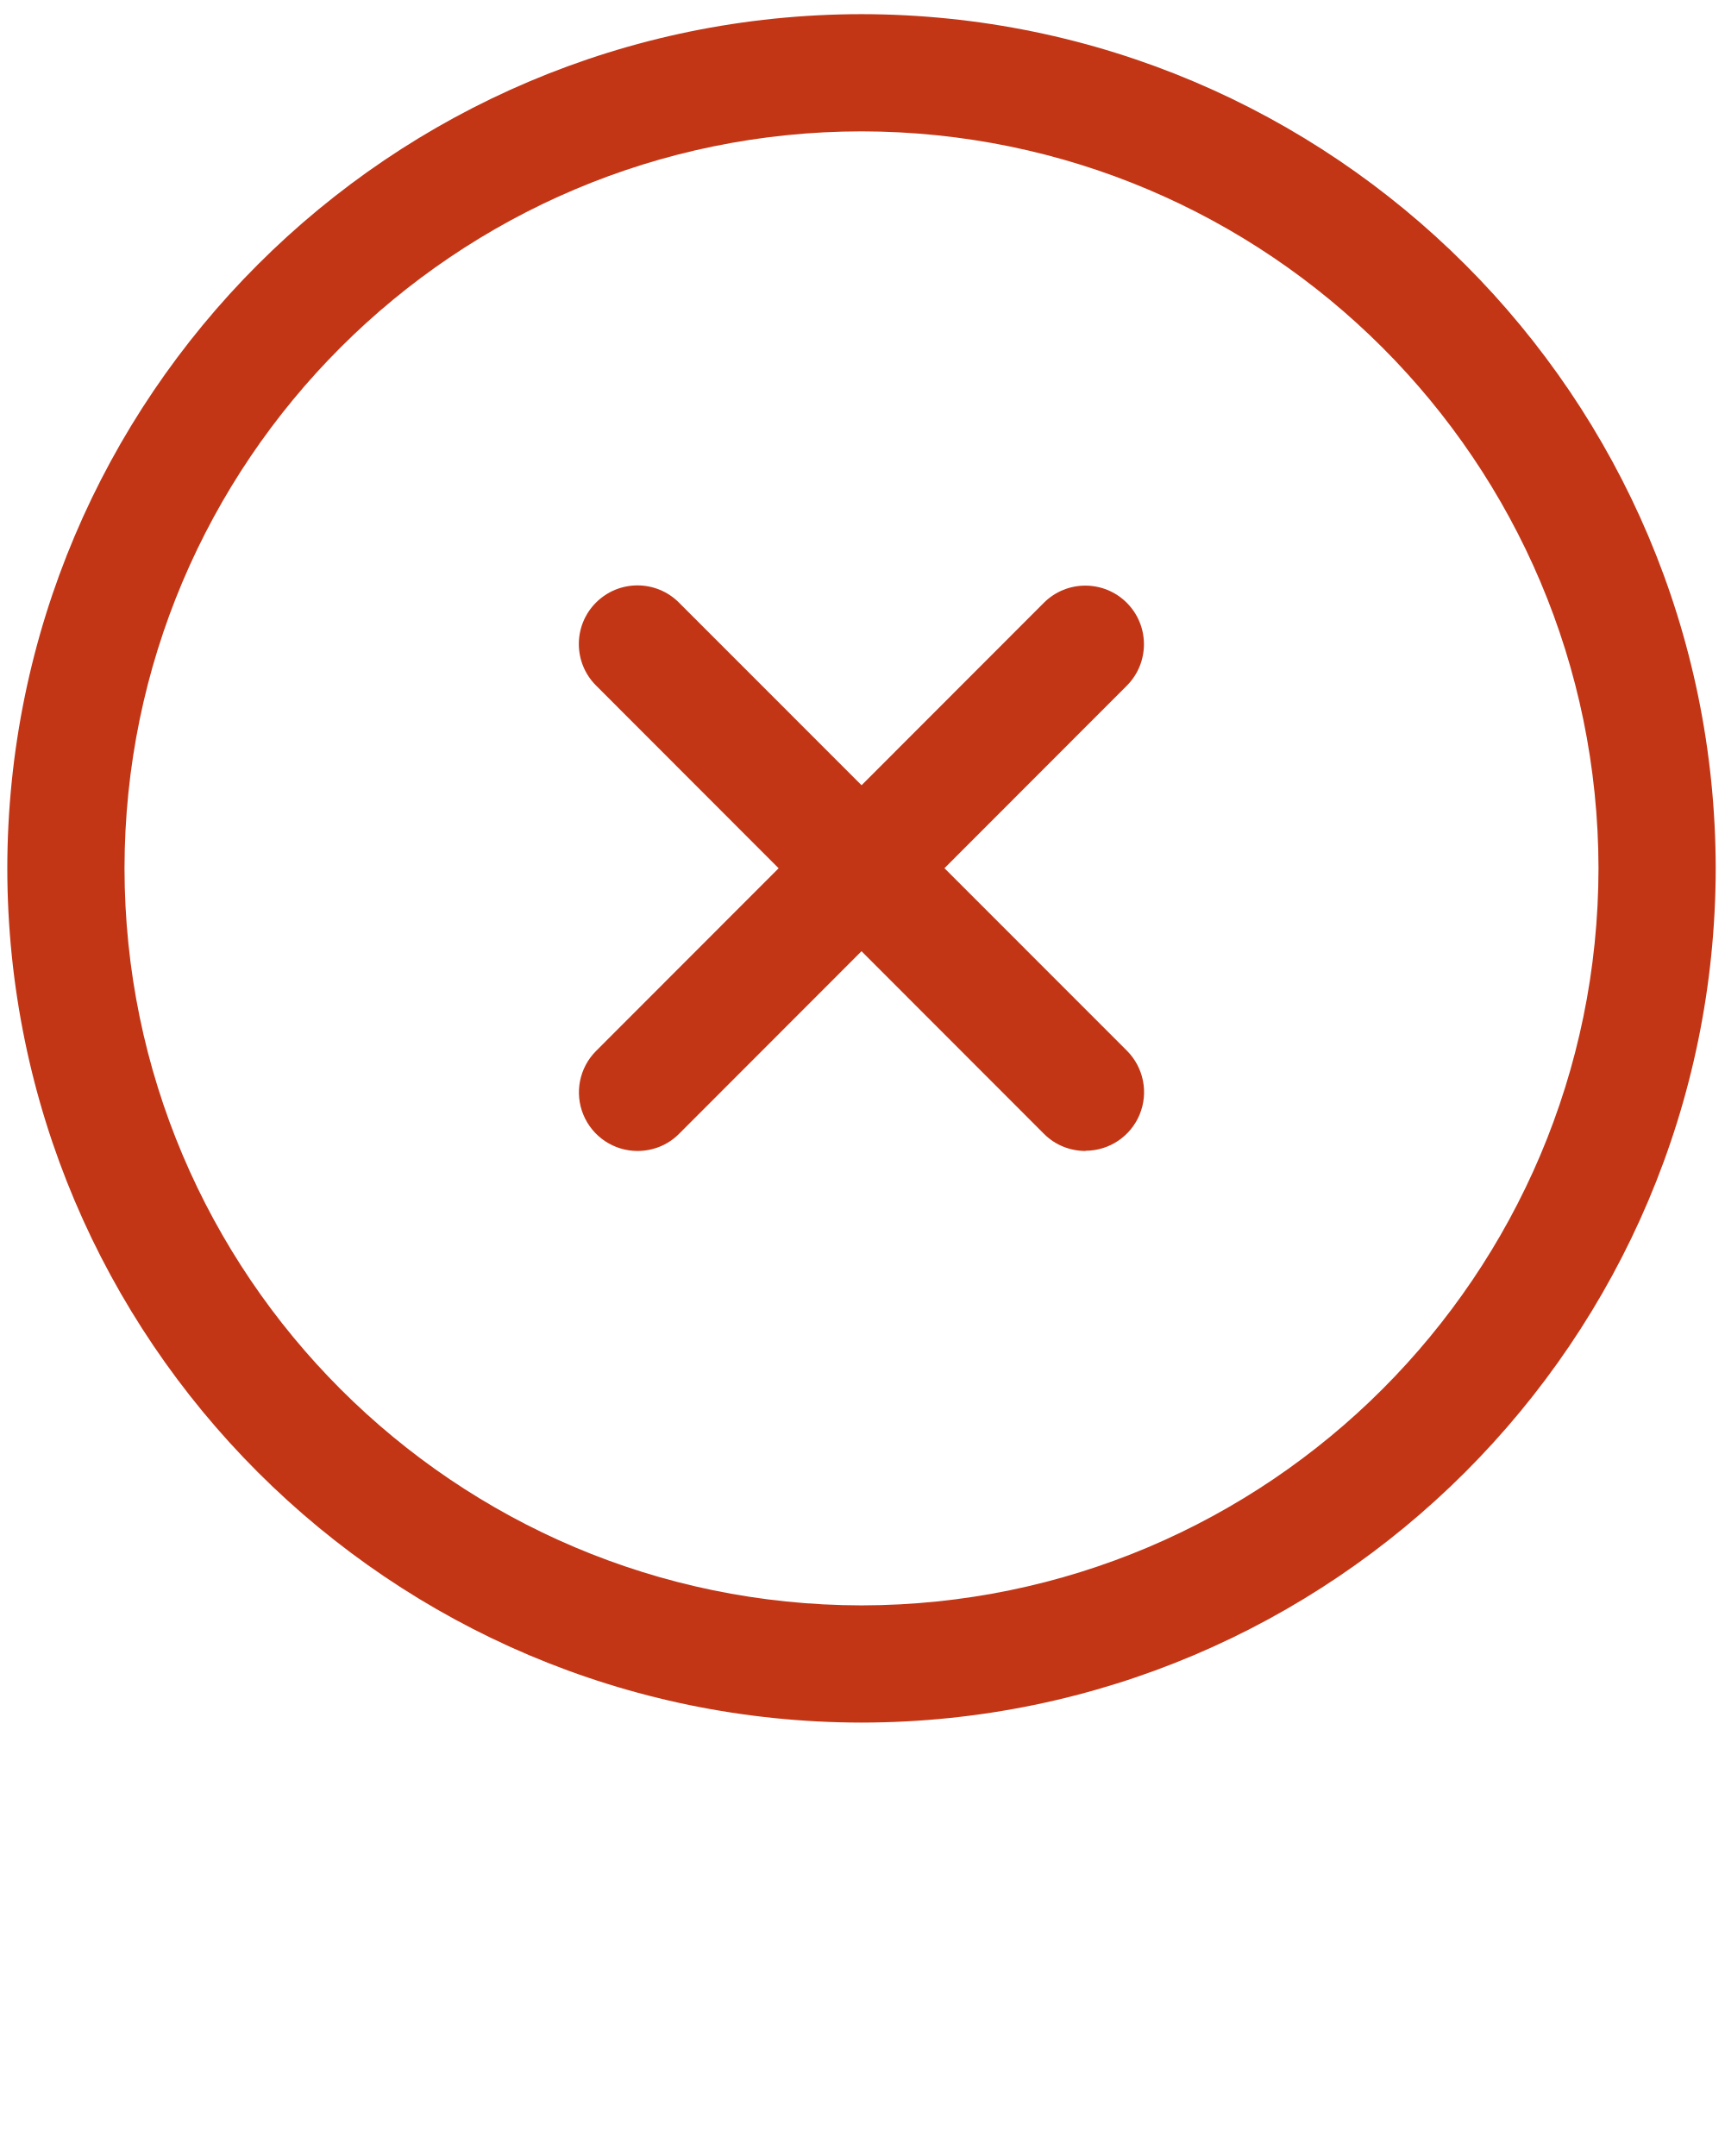
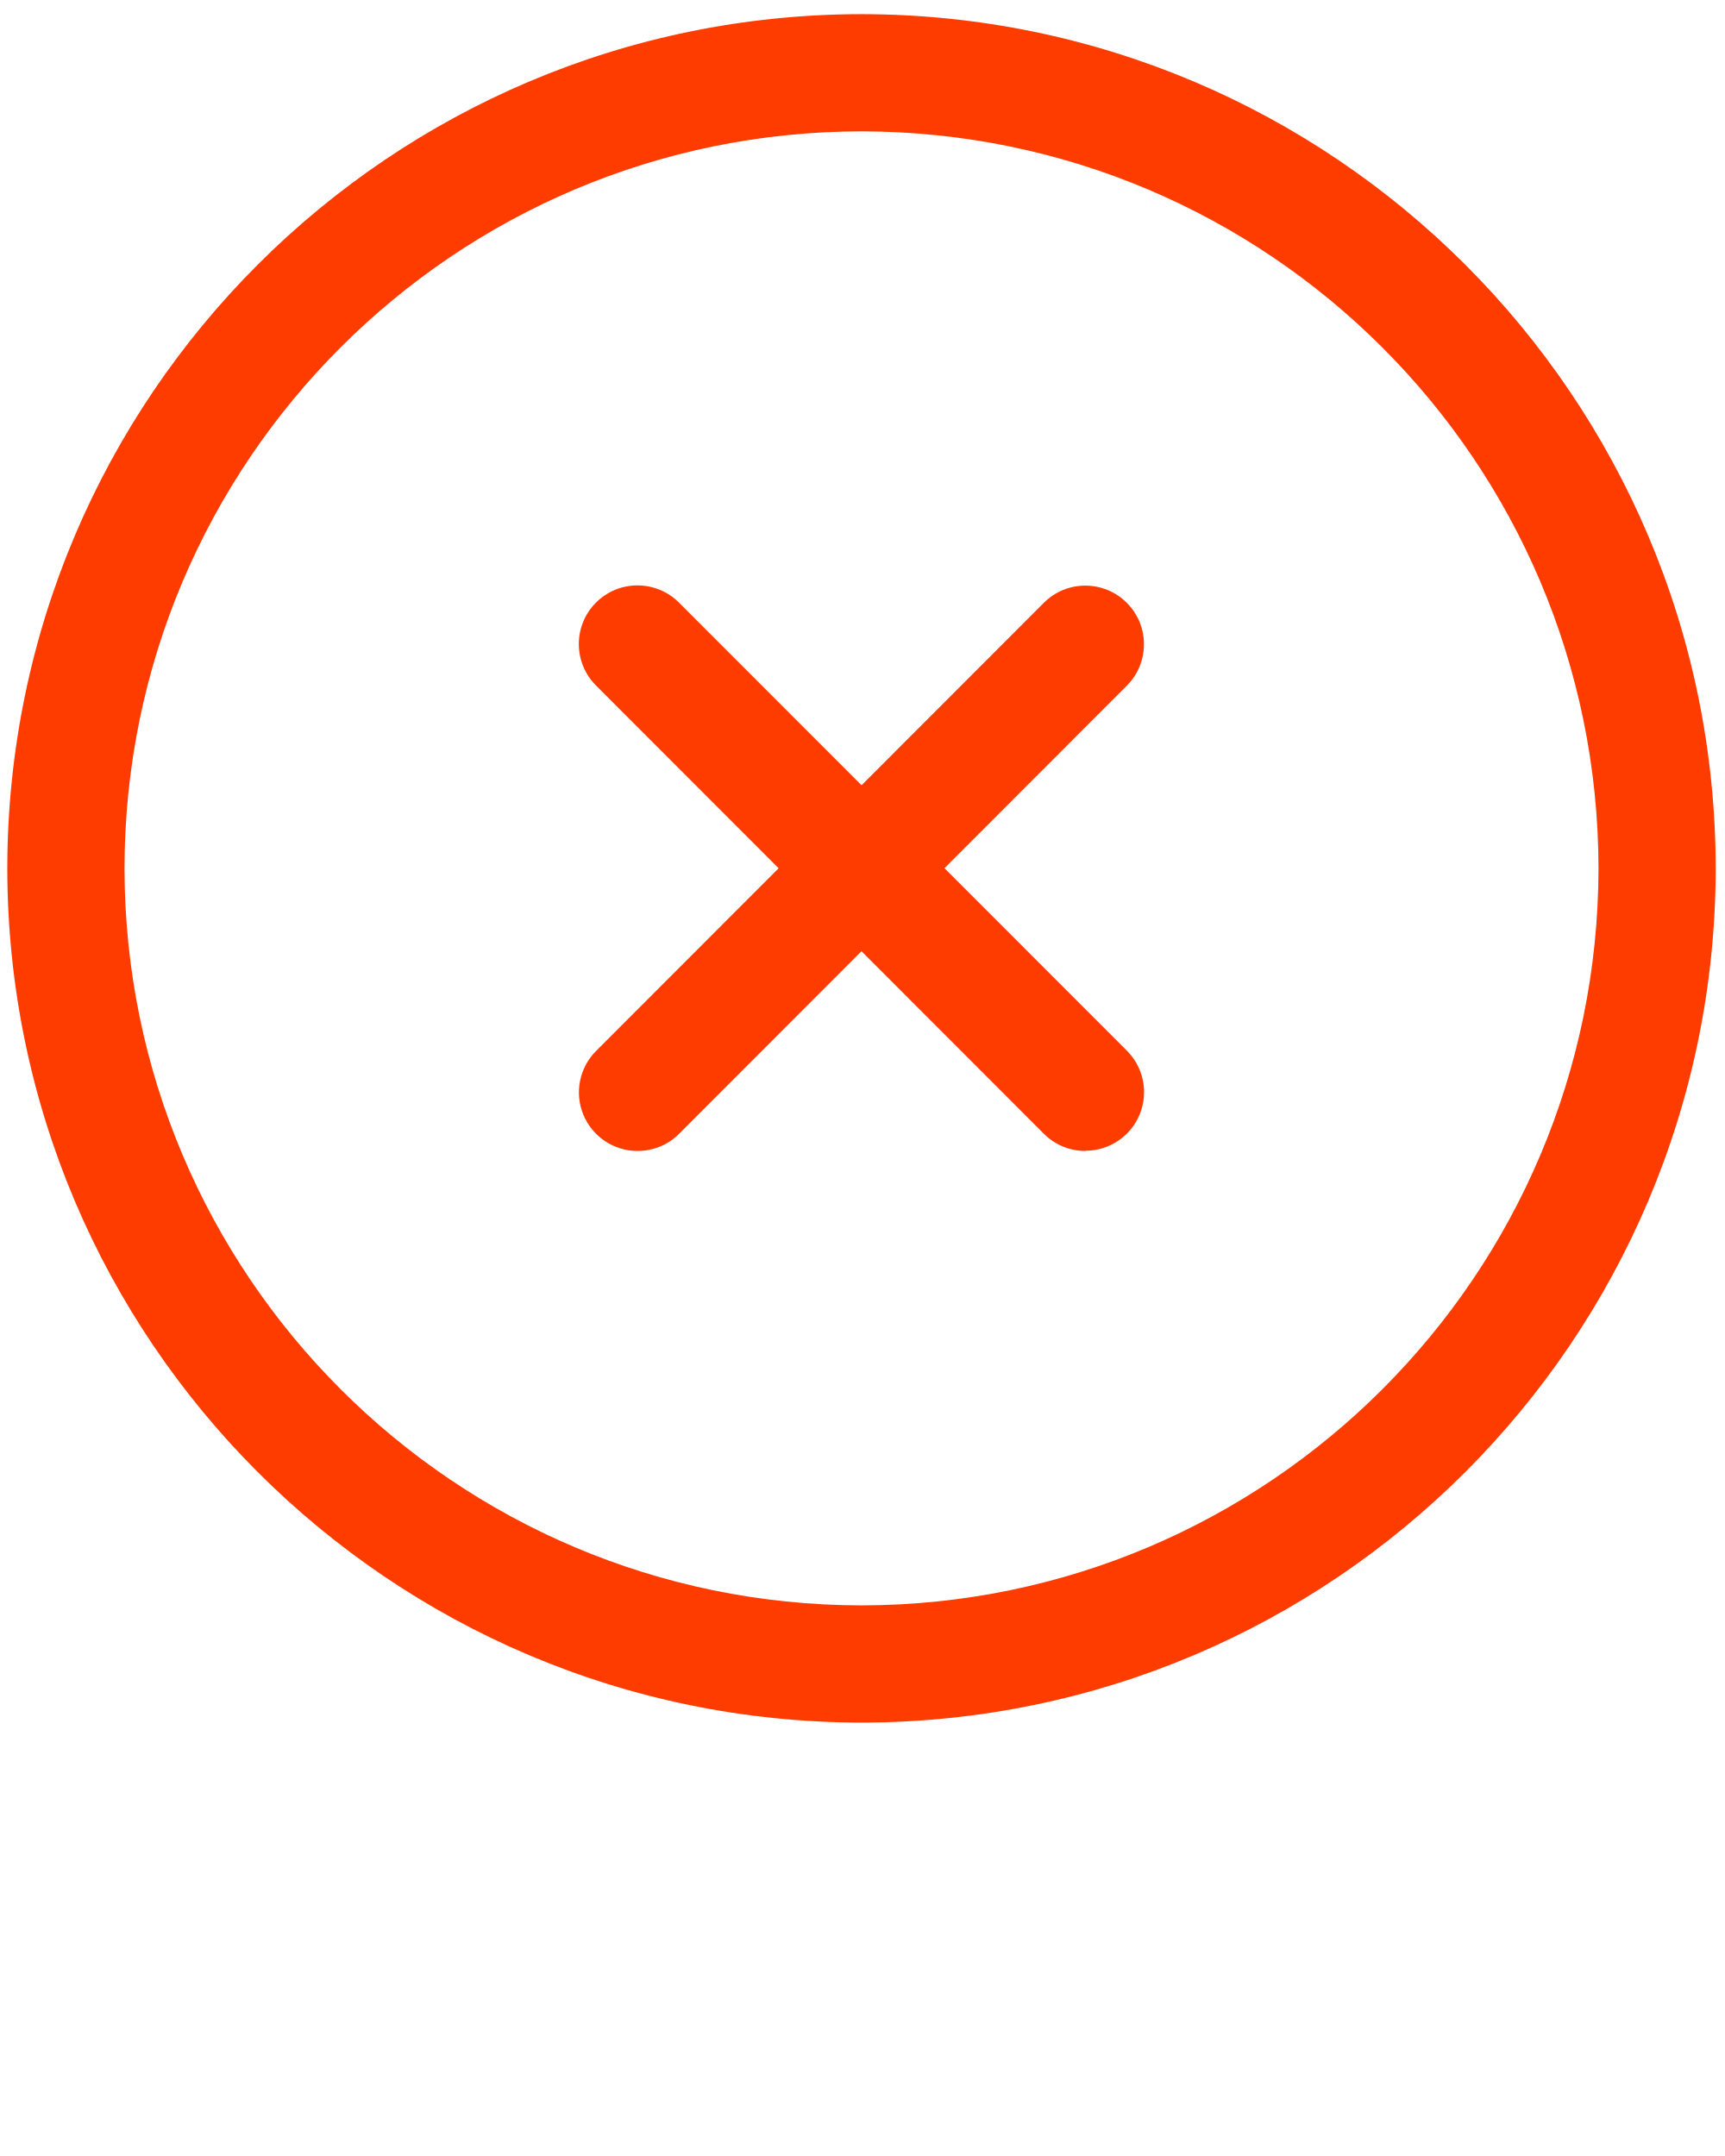
- <svg xmlns="http://www.w3.org/2000/svg" viewBox="0 0 78 97.5">
-   <g fill="#c23616" fill-rule="evenodd">
-     <path d="M38.96 77.9A38.67 38.67 0 0 1 .33 39.27 38.67 38.67 0 0 1 38.96.64a38.67 38.67 0 0 1 38.62 38.63A38.67 38.67 0 0 1 38.96 77.9zm0-71.96A33.36 33.36 0 0 0 5.63 39.27 33.37 33.37 0 0 0 38.96 72.6a33.37 33.37 0 0 0 33.32-33.33A33.37 33.37 0 0 0 38.96 5.94z" />
-     <path d="M28.82 52.05a2.65 2.65 0 0 1-1.87-4.52L47.2 27.26a2.65 2.65 0 1 1 3.75 3.75L30.7 51.28c-.52.52-1.2.77-1.88.77" />
-     <path d="M49.09 52.05c-.68 0-1.36-.25-1.88-.77L26.95 31a2.65 2.65 0 1 1 3.75-3.75l20.26 20.27a2.65 2.65 0 0 1-1.87 4.52" />
+ <svg xmlns="http://www.w3.org/2000/svg" id="svg10" version="1.1" viewBox="0 0 78 97.5">
+   <defs id="defs14" />
+   <g style="fill:#ff3c00;fill-opacity:1" id="g8" fill-rule="evenodd" fill="#c23616">
+     <path style="fill:#ff3c00;fill-opacity:1" id="path2" d="M38.96 77.9A38.67 38.67 0 0 1 .33 39.27 38.67 38.67 0 0 1 38.96.64a38.67 38.67 0 0 1 38.62 38.63A38.67 38.67 0 0 1 38.96 77.9zm0-71.96A33.36 33.36 0 0 0 5.63 39.27 33.37 33.37 0 0 0 38.96 72.6a33.37 33.37 0 0 0 33.32-33.33A33.37 33.37 0 0 0 38.96 5.94z" />
+     <path style="fill:#ff3c00;fill-opacity:1" id="path4" d="M28.82 52.05a2.65 2.65 0 0 1-1.87-4.52L47.2 27.26a2.65 2.65 0 1 1 3.75 3.75L30.7 51.28c-.52.52-1.2.77-1.88.77" />
+     <path style="fill:#ff3c00;fill-opacity:1" id="path6" d="M49.09 52.05c-.68 0-1.36-.25-1.88-.77L26.95 31a2.65 2.65 0 1 1 3.75-3.75l20.26 20.27a2.65 2.65 0 0 1-1.87 4.52" />
  </g>
</svg>
